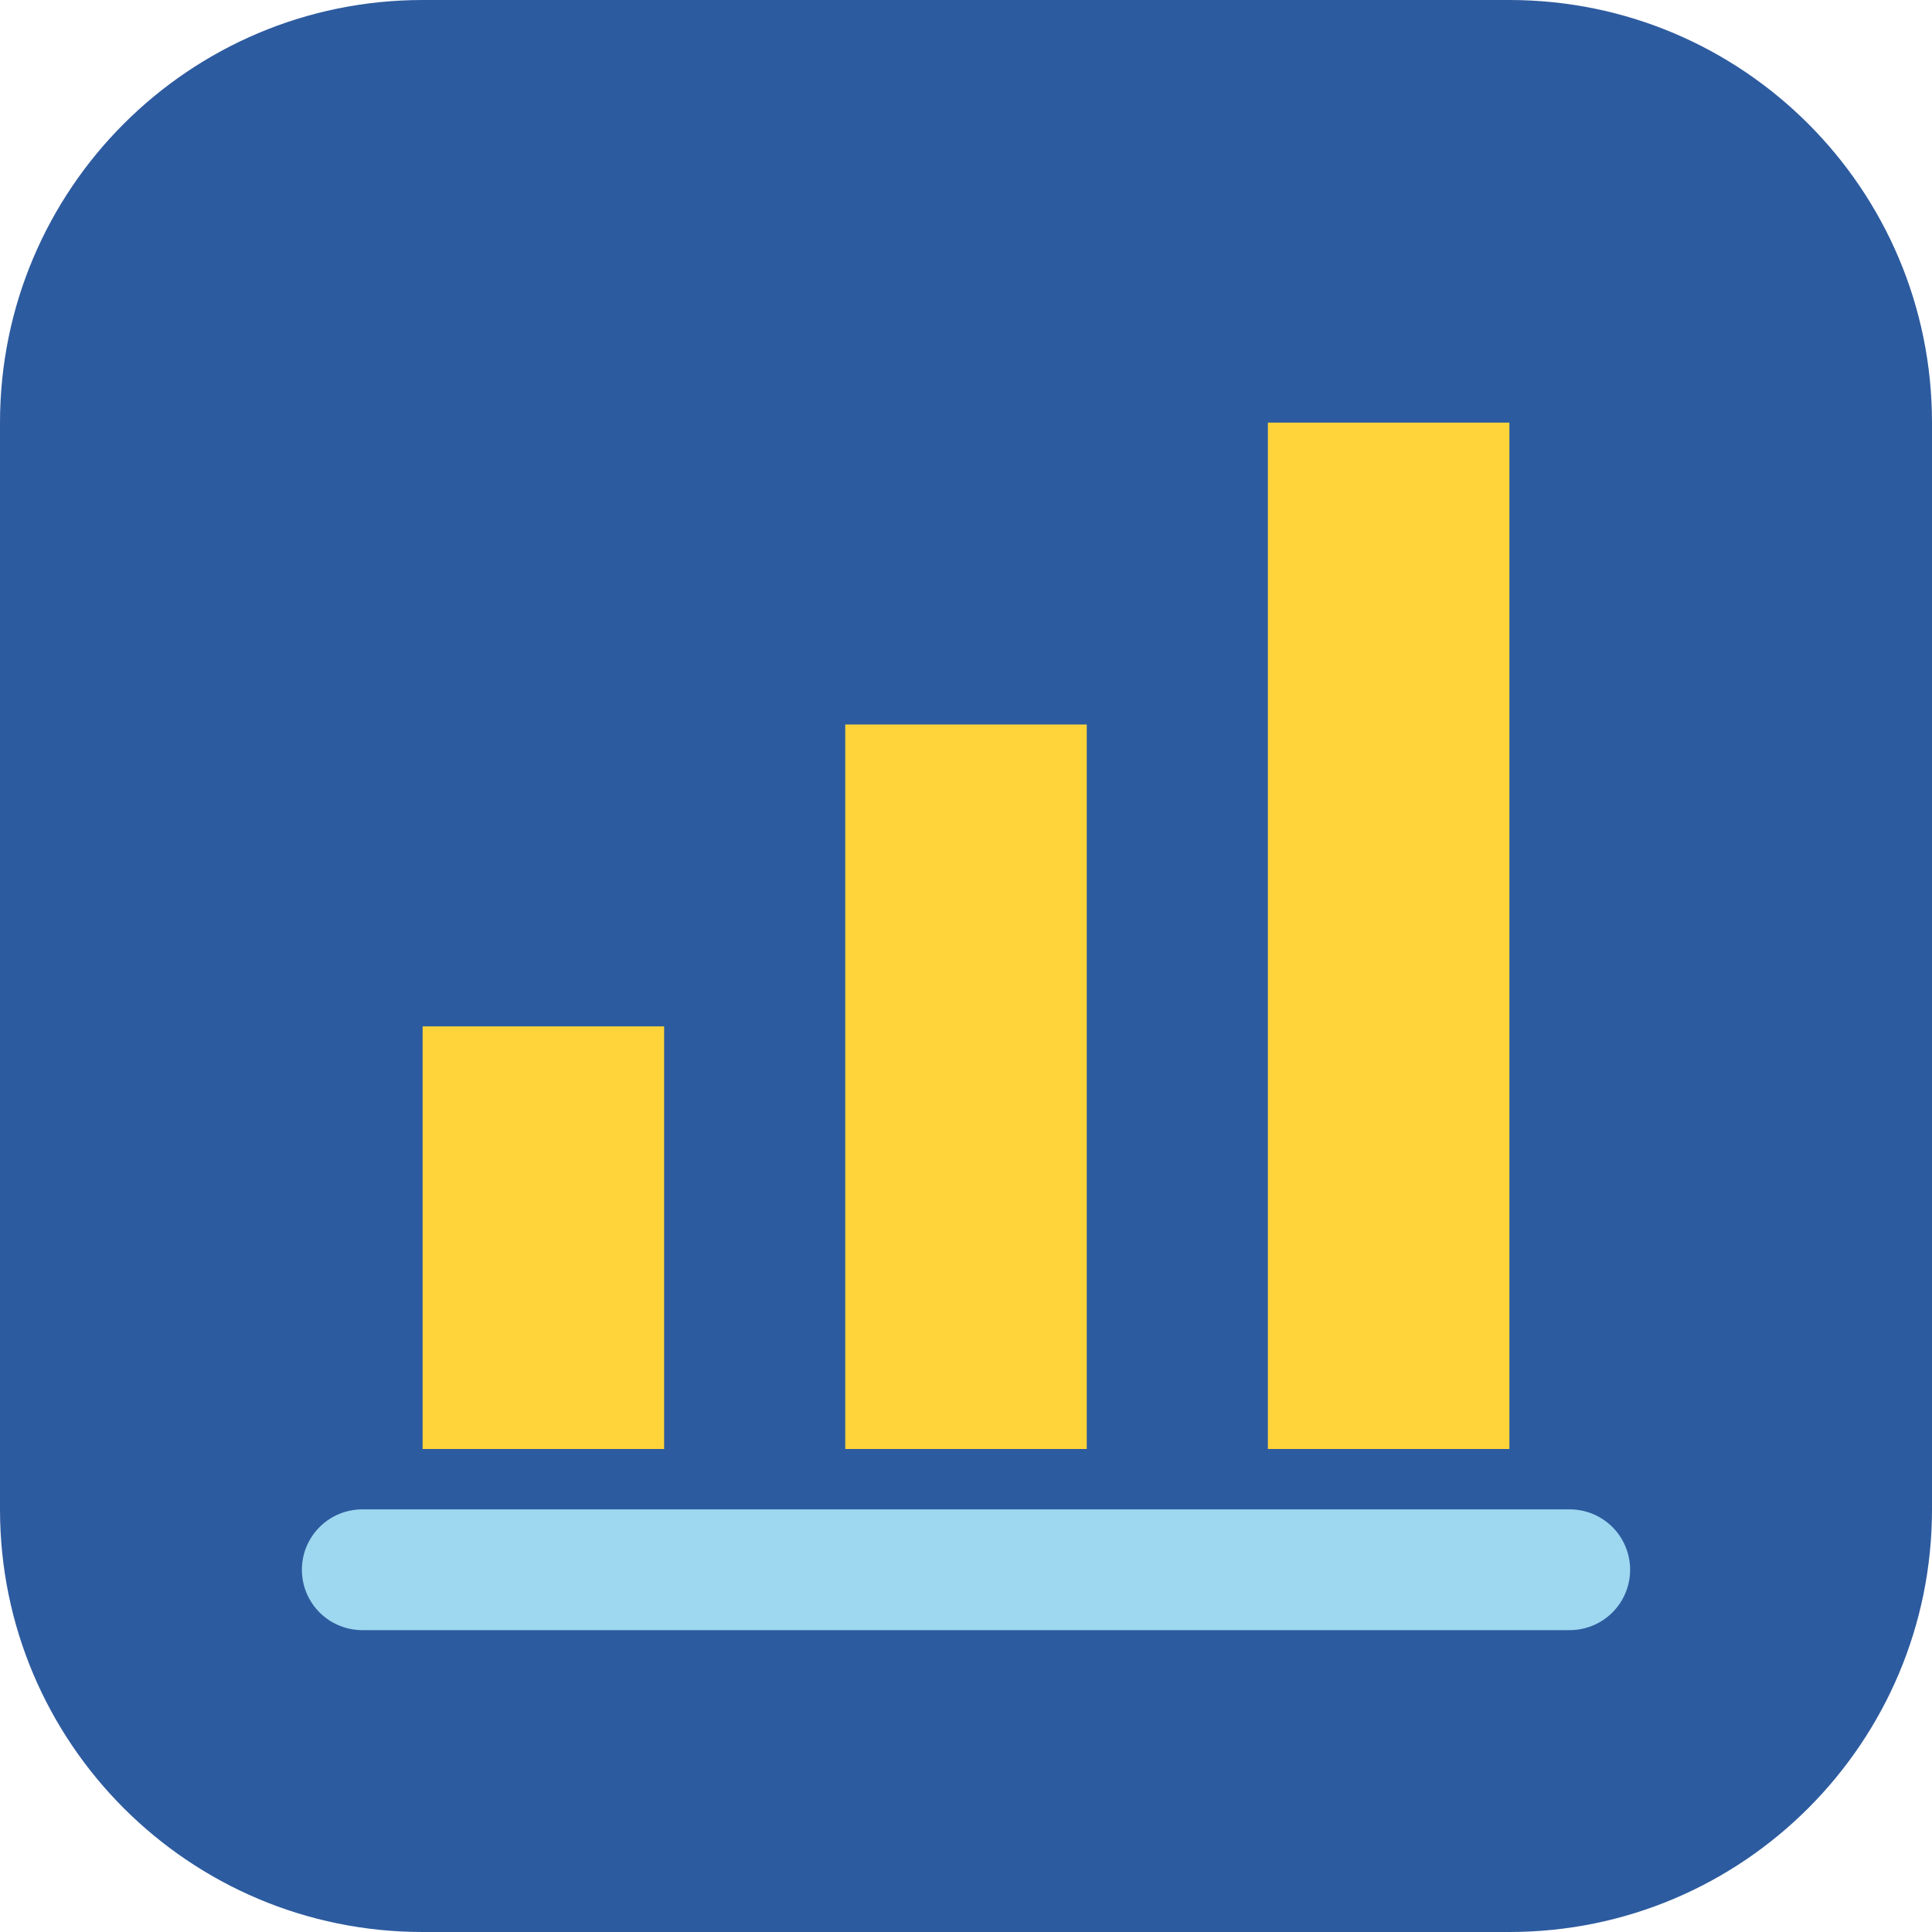
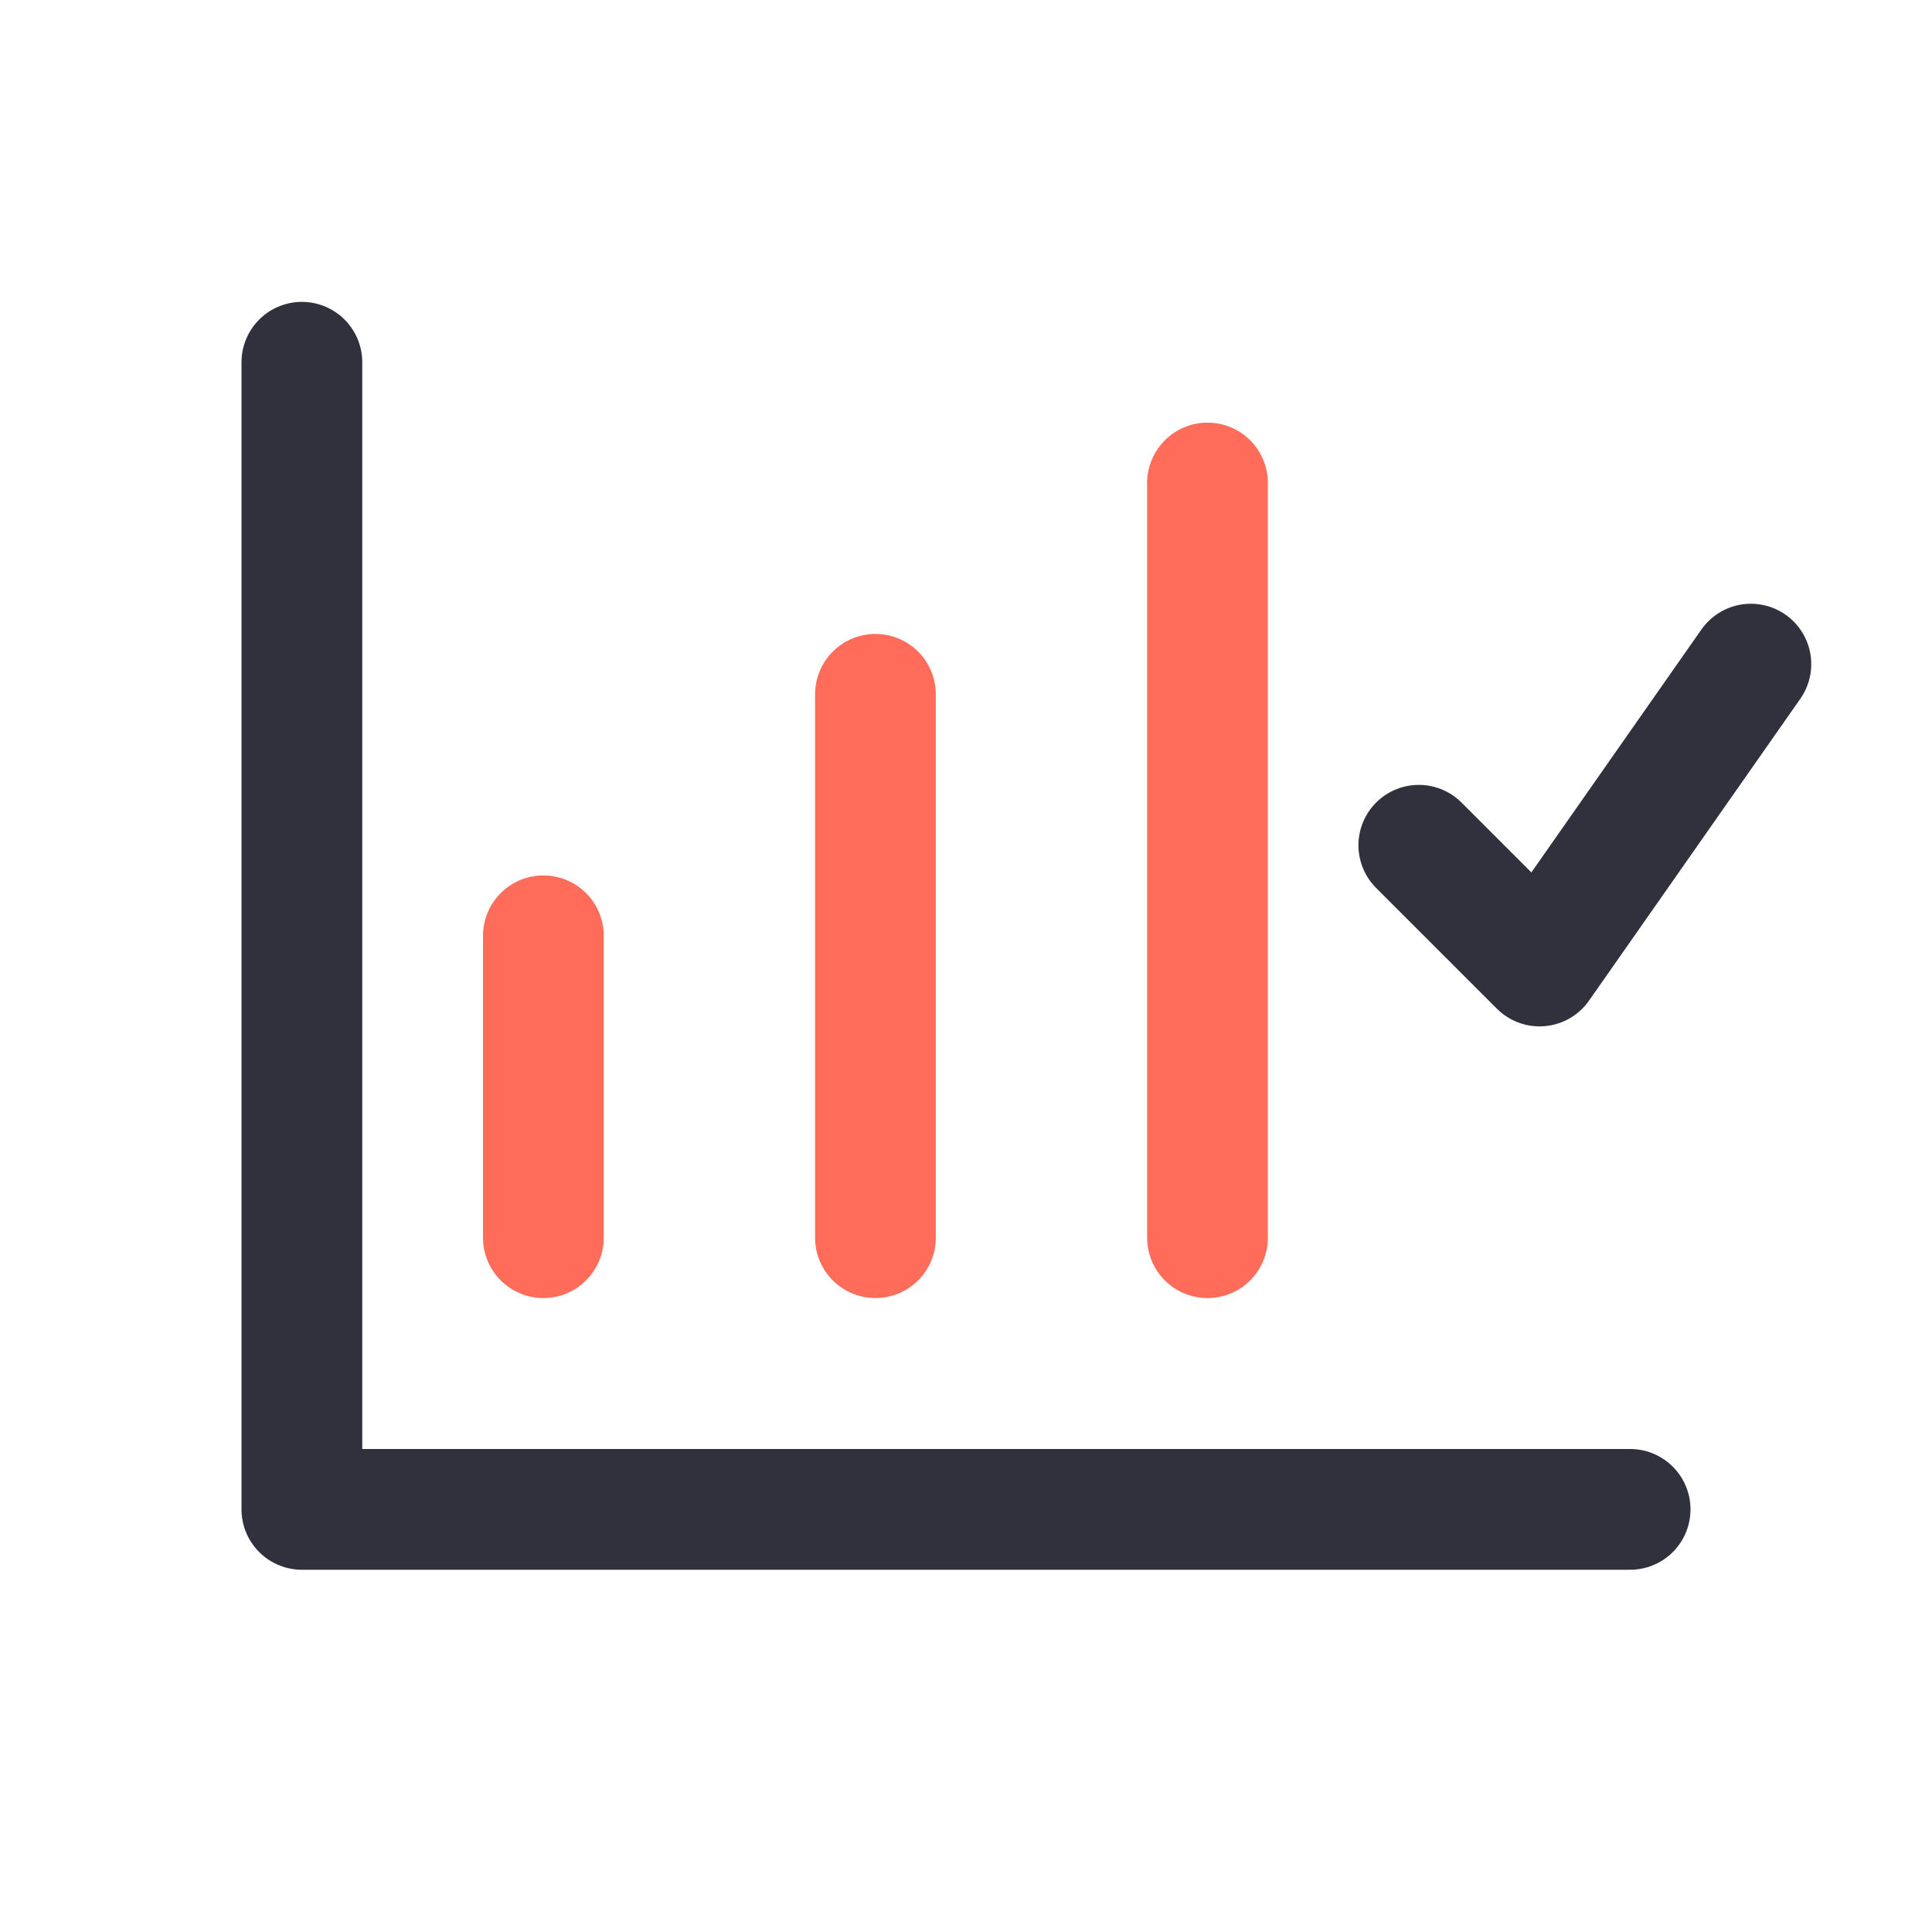
<svg xmlns="http://www.w3.org/2000/svg" viewBox="0 0 64 64">
-   <rect width="64" height="64" rx="14" fill="#2d5b9f" />
-   <path d="M14 48V34h8v14zm14 0V24h8v24zm14 0V14h8v34z" fill="#ffd43b" />
-   <path d="M12 52h40" stroke="#9dd8f0" stroke-width="4" stroke-linecap="round" />
+   <g fill="none" stroke-linecap="round" stroke-linejoin="round" stroke-width="4">
+     <path d="M10 50V12M10 50h44" stroke="#30313D" />
+     <path d="M18 41V31M29 41V23M40 41V16" stroke="#FF6D5A" />
+     <path d="m47 28 4 4 7-10" stroke="#30313D" />
+   </g>
</svg>
